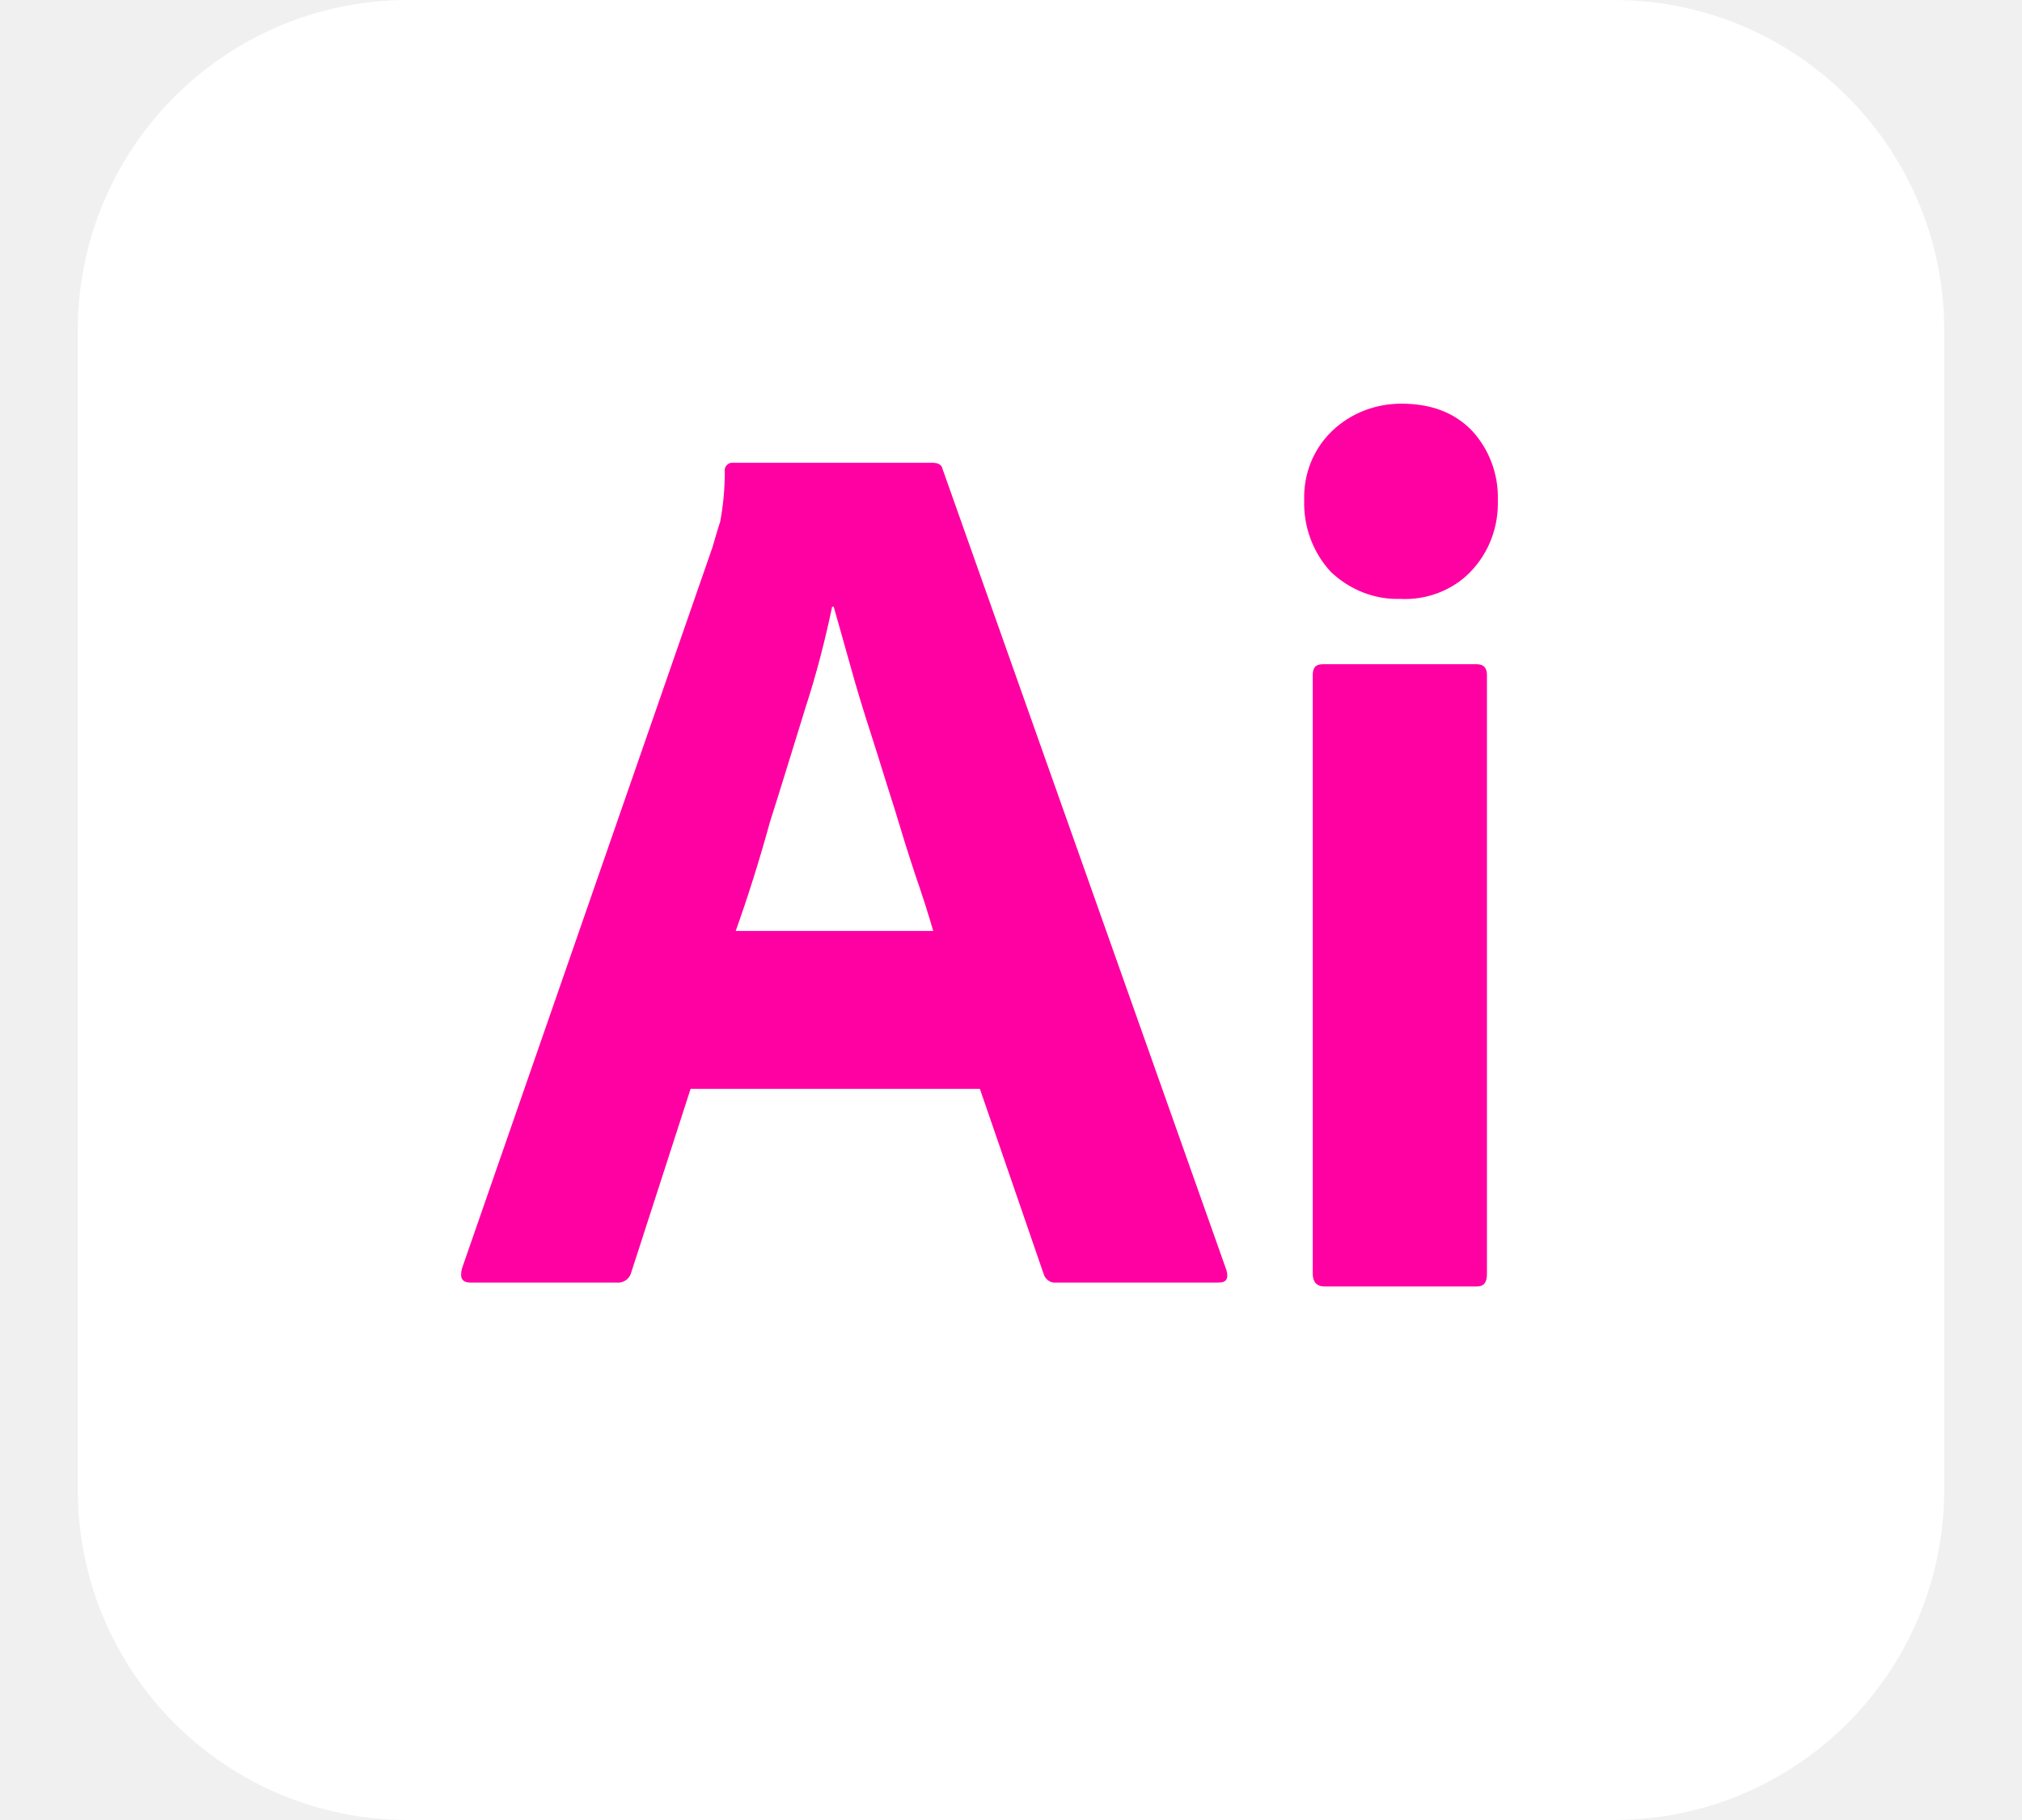
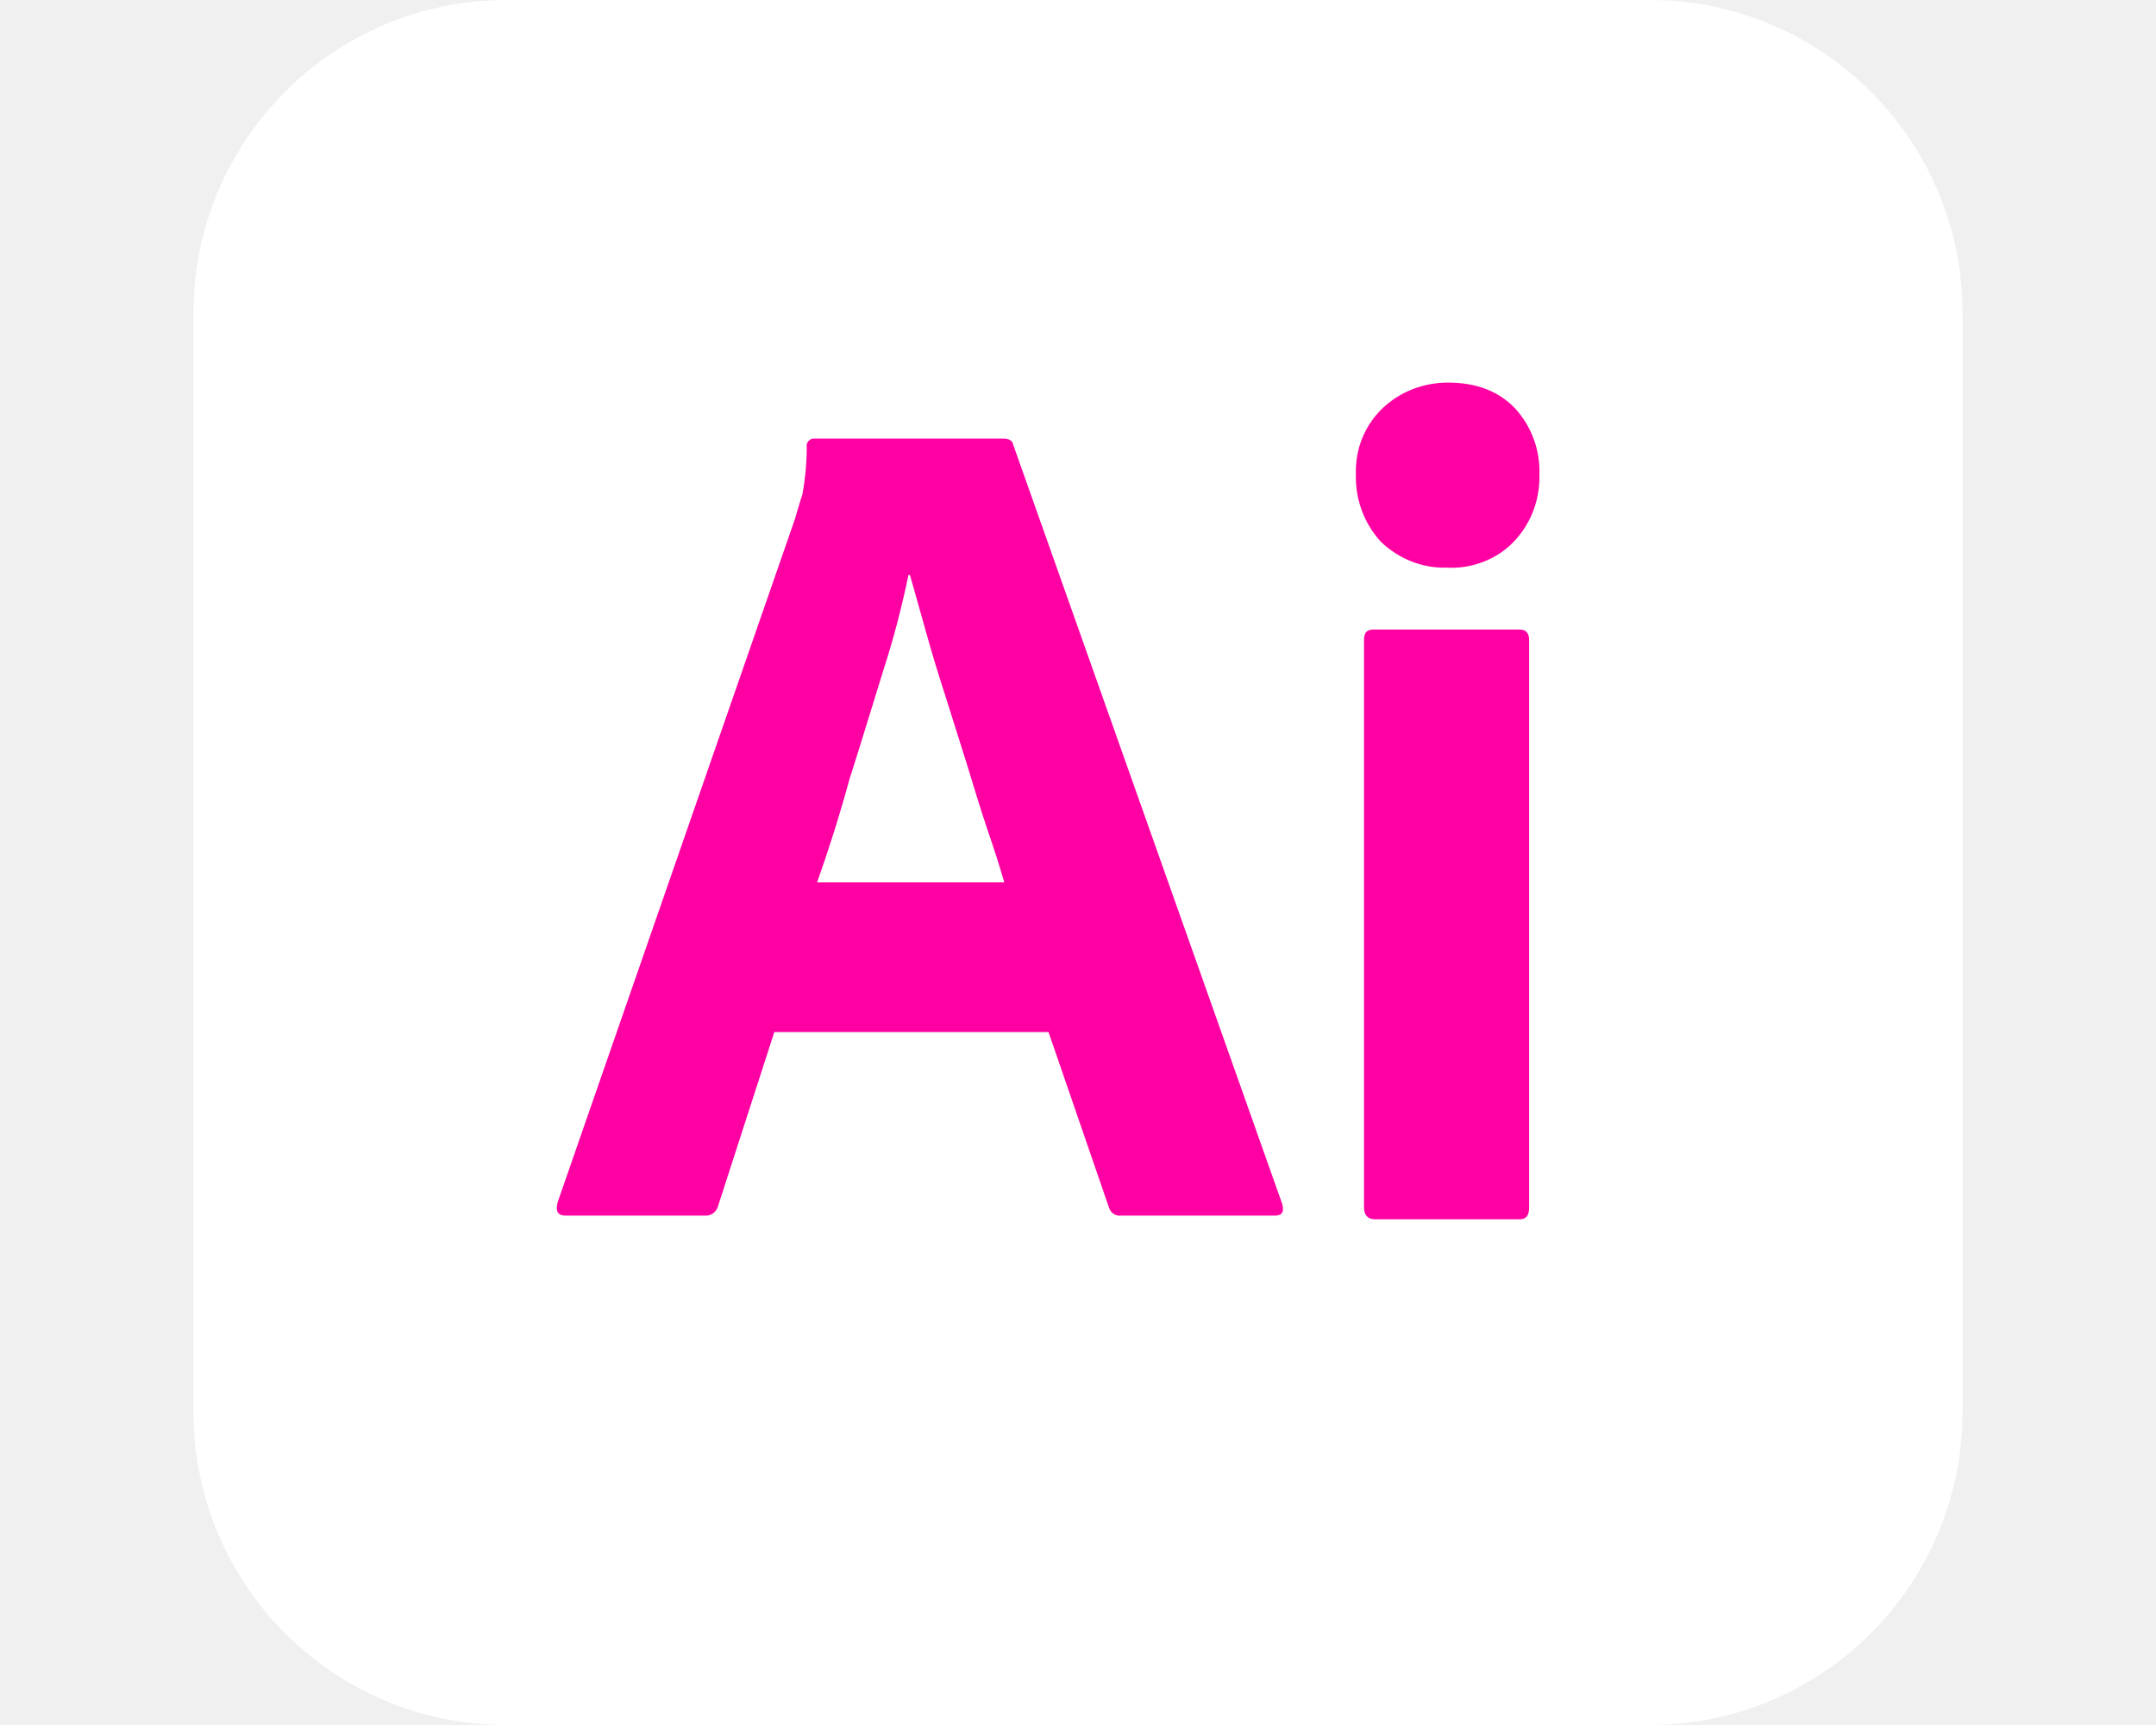
- <svg xmlns="http://www.w3.org/2000/svg" xml:space="preserve" viewBox="0 0 240 234" width="40" height="36">
+ <svg xmlns="http://www.w3.org/2000/svg" xml:space="preserve" viewBox="0 0 240 234" width="40" height="32">
  <path fill="#fff" d="M42.5 0h155C221 0 240 19 240 42.5v149c0 23.5-19 42.5-42.5 42.5h-155C19 234 0 215 0 191.5v-149C0 19 19 0 42.5 0z" />
  <path fill="#ff00a2" d="M116 140H78.8l-7.6 23.5c-.2.9-1 1.5-1.9 1.4H50.5c-1.1 0-1.4-.6-1.1-1.8l32.2-92.7c.3-1 .6-2.1 1-3.3.4-2.1.6-4.3.6-6.5-.1-.5.3-1 .8-1.1h25.9c.8 0 1.2.3 1.3.8l36.5 103c.3 1.1 0 1.6-1 1.6h-20.9c-.7.1-1.4-.4-1.6-1.1L116 140zm-31.4-20.3H110c-.6-2.1-1.4-4.6-2.3-7.2-.9-2.7-1.8-5.6-2.7-8.6-1-3.1-1.9-6.1-2.9-9.2s-1.9-6-2.7-8.9c-.8-2.8-1.5-5.4-2.2-7.8H97c-.9 4.3-2 8.6-3.4 12.9-1.5 4.8-3 9.8-4.6 14.8-1.4 5.1-2.9 9.8-4.4 14zM170 77c-3.3.1-6.5-1.2-8.9-3.5-2.3-2.5-3.5-5.8-3.4-9.2-.1-3.4 1.2-6.6 3.6-8.9s5.6-3.5 8.9-3.5c3.9 0 6.9 1.2 9.1 3.5 2.2 2.4 3.4 5.6 3.3 8.9.1 3.4-1.1 6.7-3.5 9.2-2.3 2.4-5.7 3.7-9.1 3.5zm-11.2 86.8v-77c0-1 .4-1.4 1.3-1.4h19.8c.9 0 1.3.5 1.3 1.4v77c0 1.1-.4 1.6-1.3 1.6h-19.6c-1 0-1.5-.6-1.5-1.6z" />
</svg>
